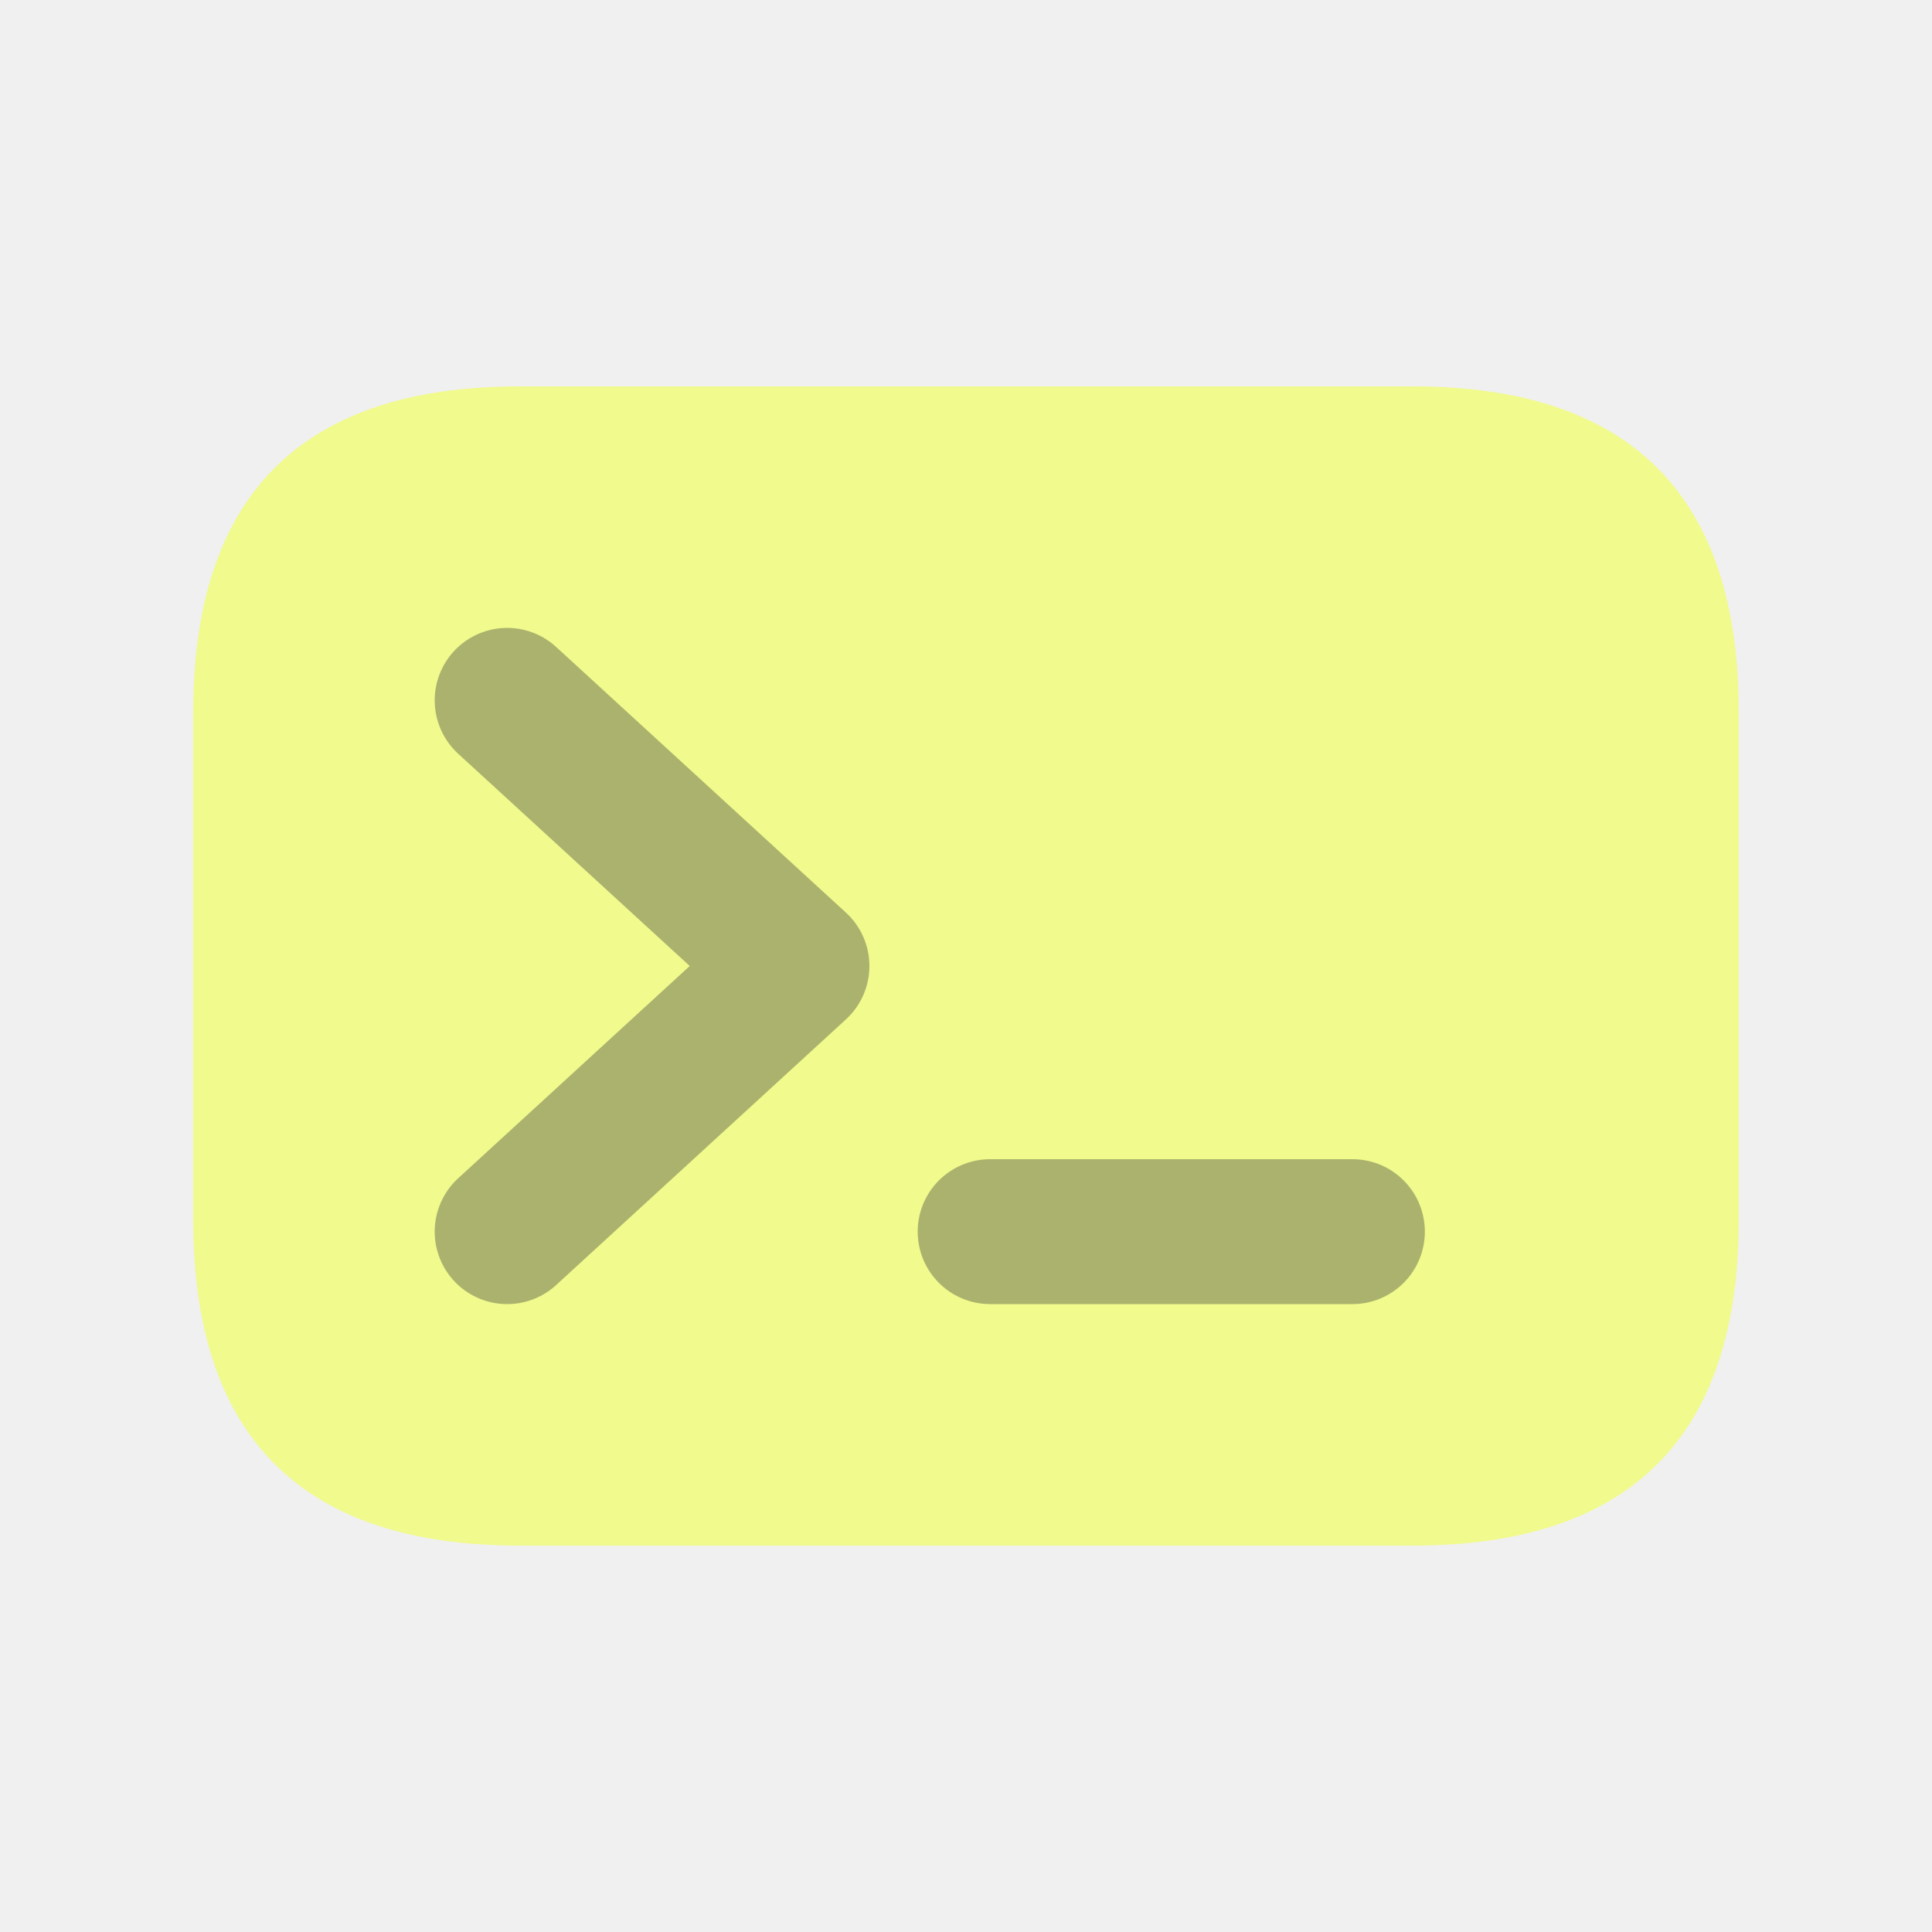
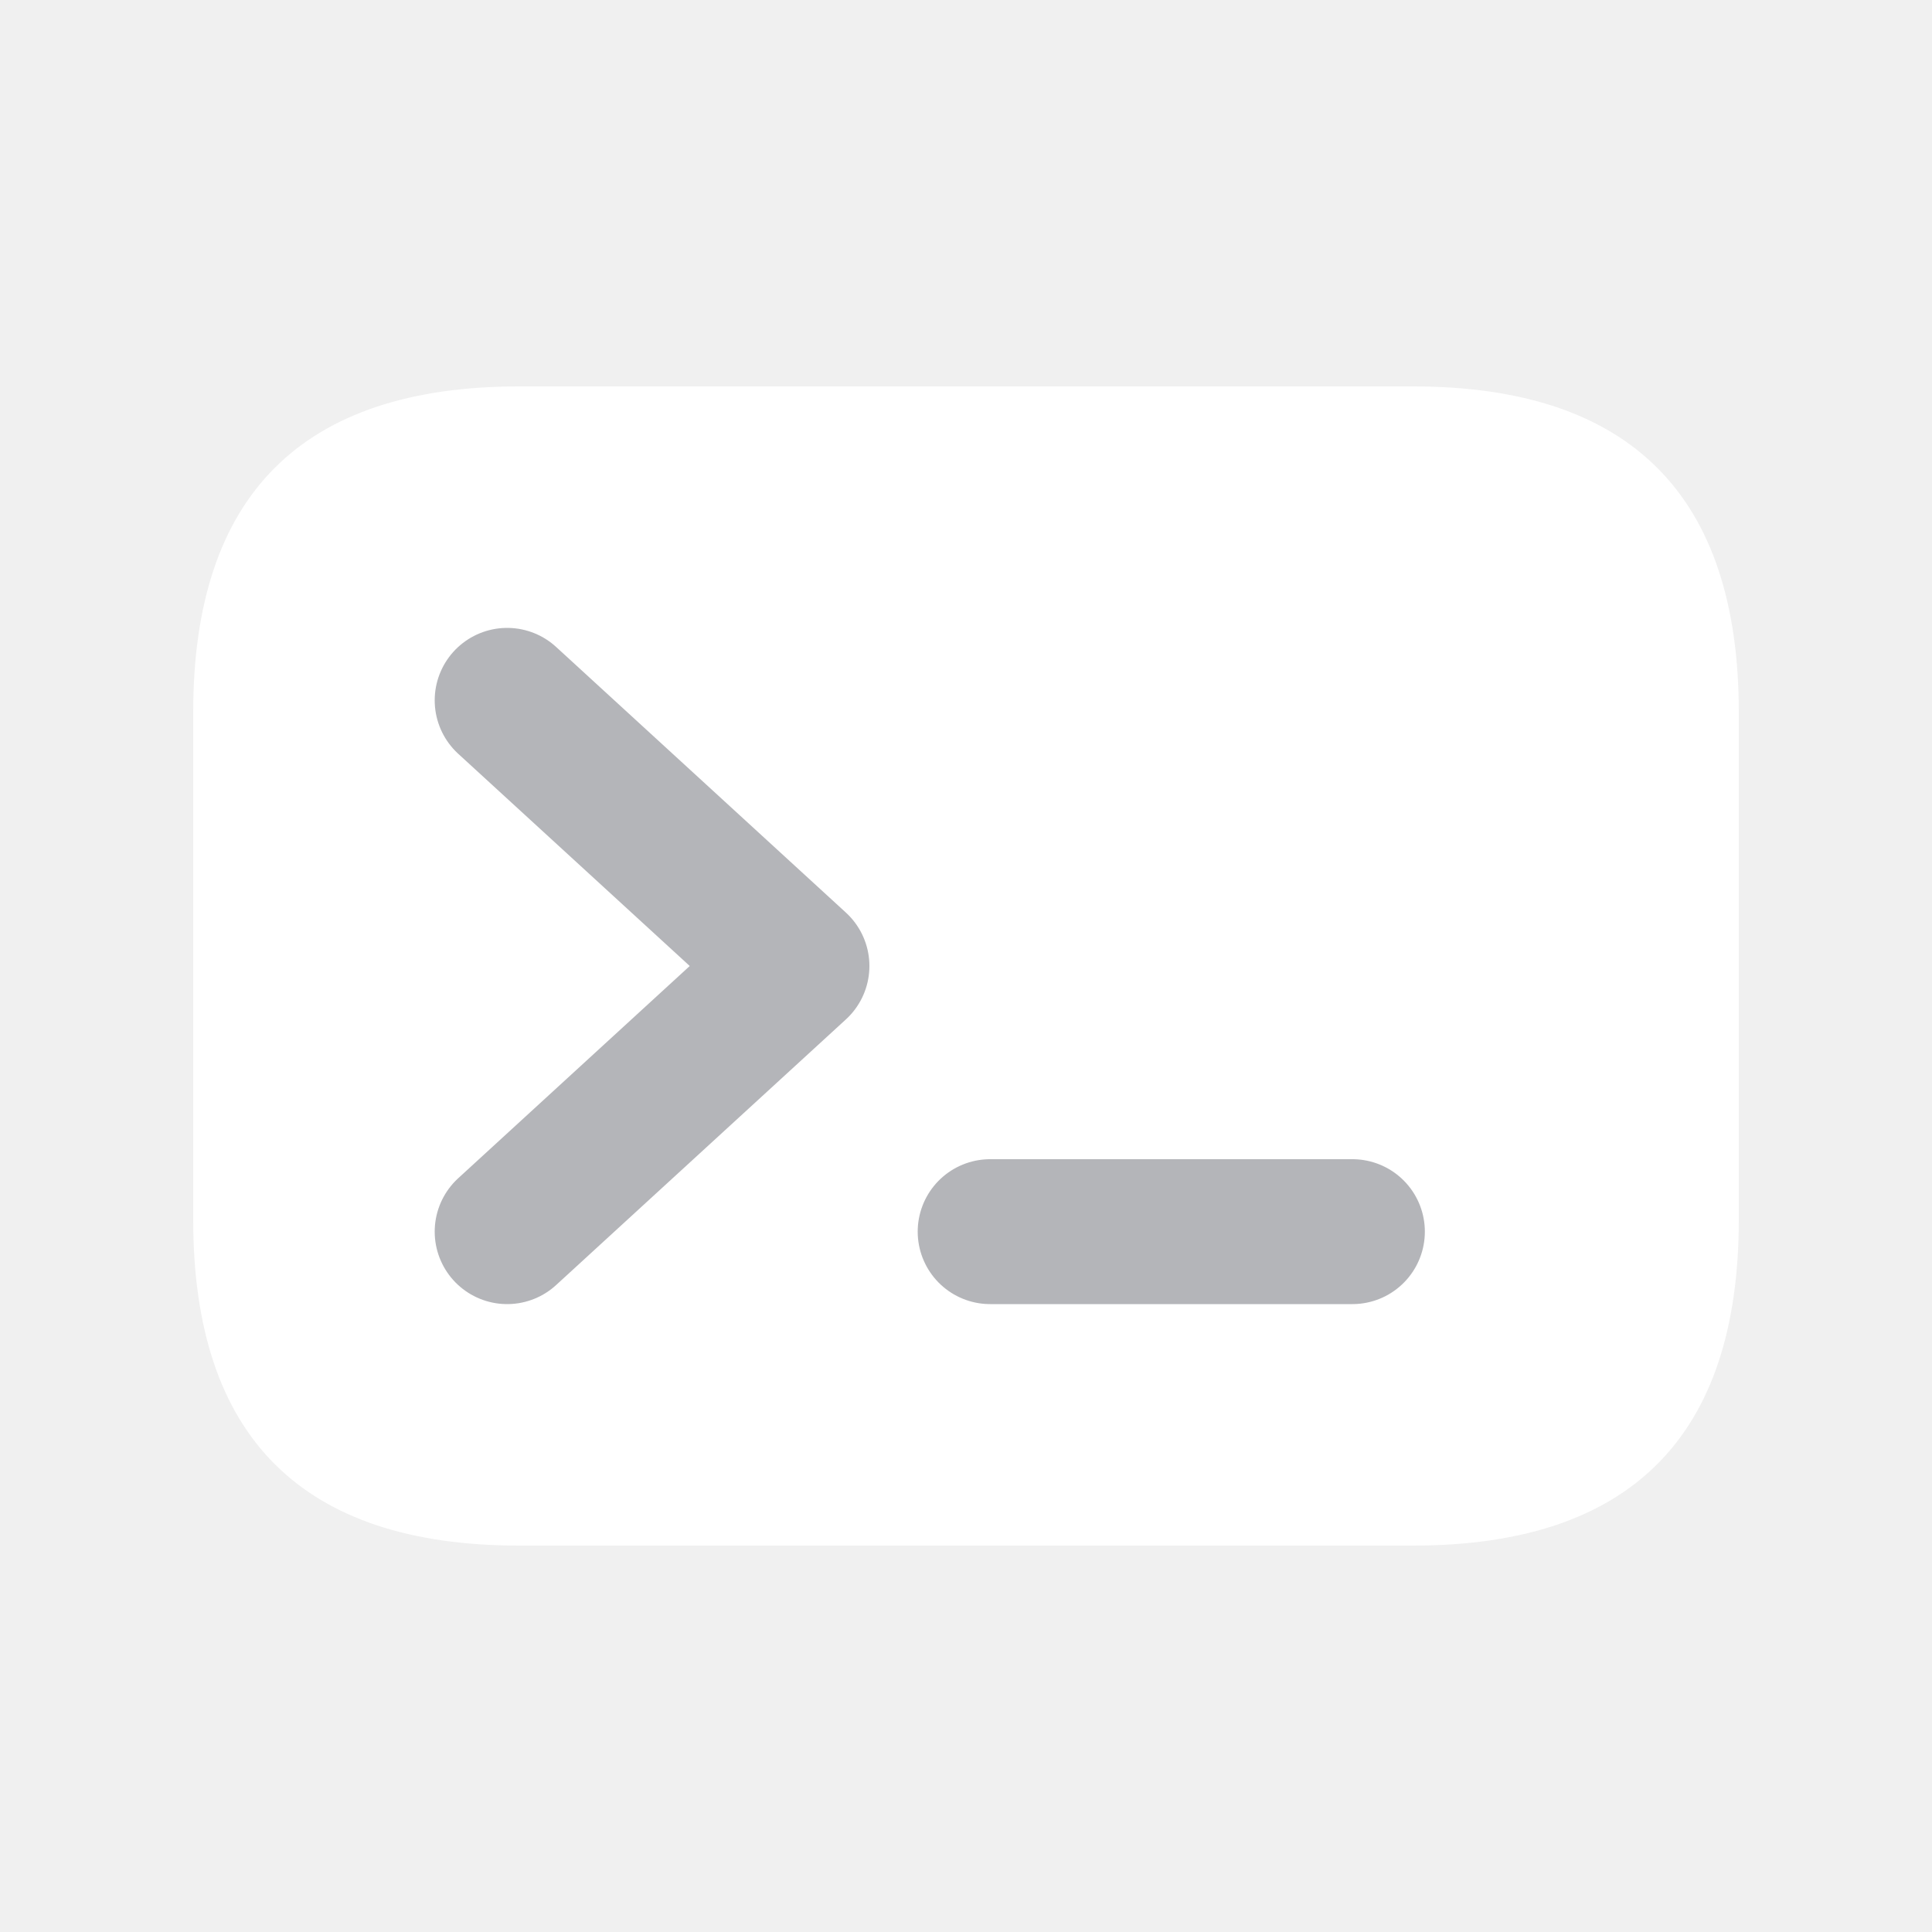
<svg xmlns="http://www.w3.org/2000/svg" width="40" height="40" viewBox="0 0 40 40">
-   <path fill="#f1fa8c" d="M4 14.75 C4 10.25 6.25 8 10.75 8 L29.25 8 C33.75 8 36 10.25 36 14.75 L36 25.25 C36 29.75 33.75 32 29.25 32 L10.75 32 C6.25 32 4 29.75 4 25.25 Z" />
+   <path fill="#ffffff" d="M4 14.75 C4 10.25 6.25 8 10.75 8 L29.25 8 C33.75 8 36 10.25 36 14.75 L36 25.25 C36 29.75 33.75 32 29.25 32 L10.75 32 C6.25 32 4 29.75 4 25.25 Z" />
  <g fill="none" stroke="#282a36" stroke-width="3" stroke-linecap="round" stroke-linejoin="round" opacity="0.35">
    <path d="M10.5 14.5 L16.5 20 L10.5 25.5" />
    <path d="M20.5 25.5 L28 25.5" />
  </g>
</svg>
